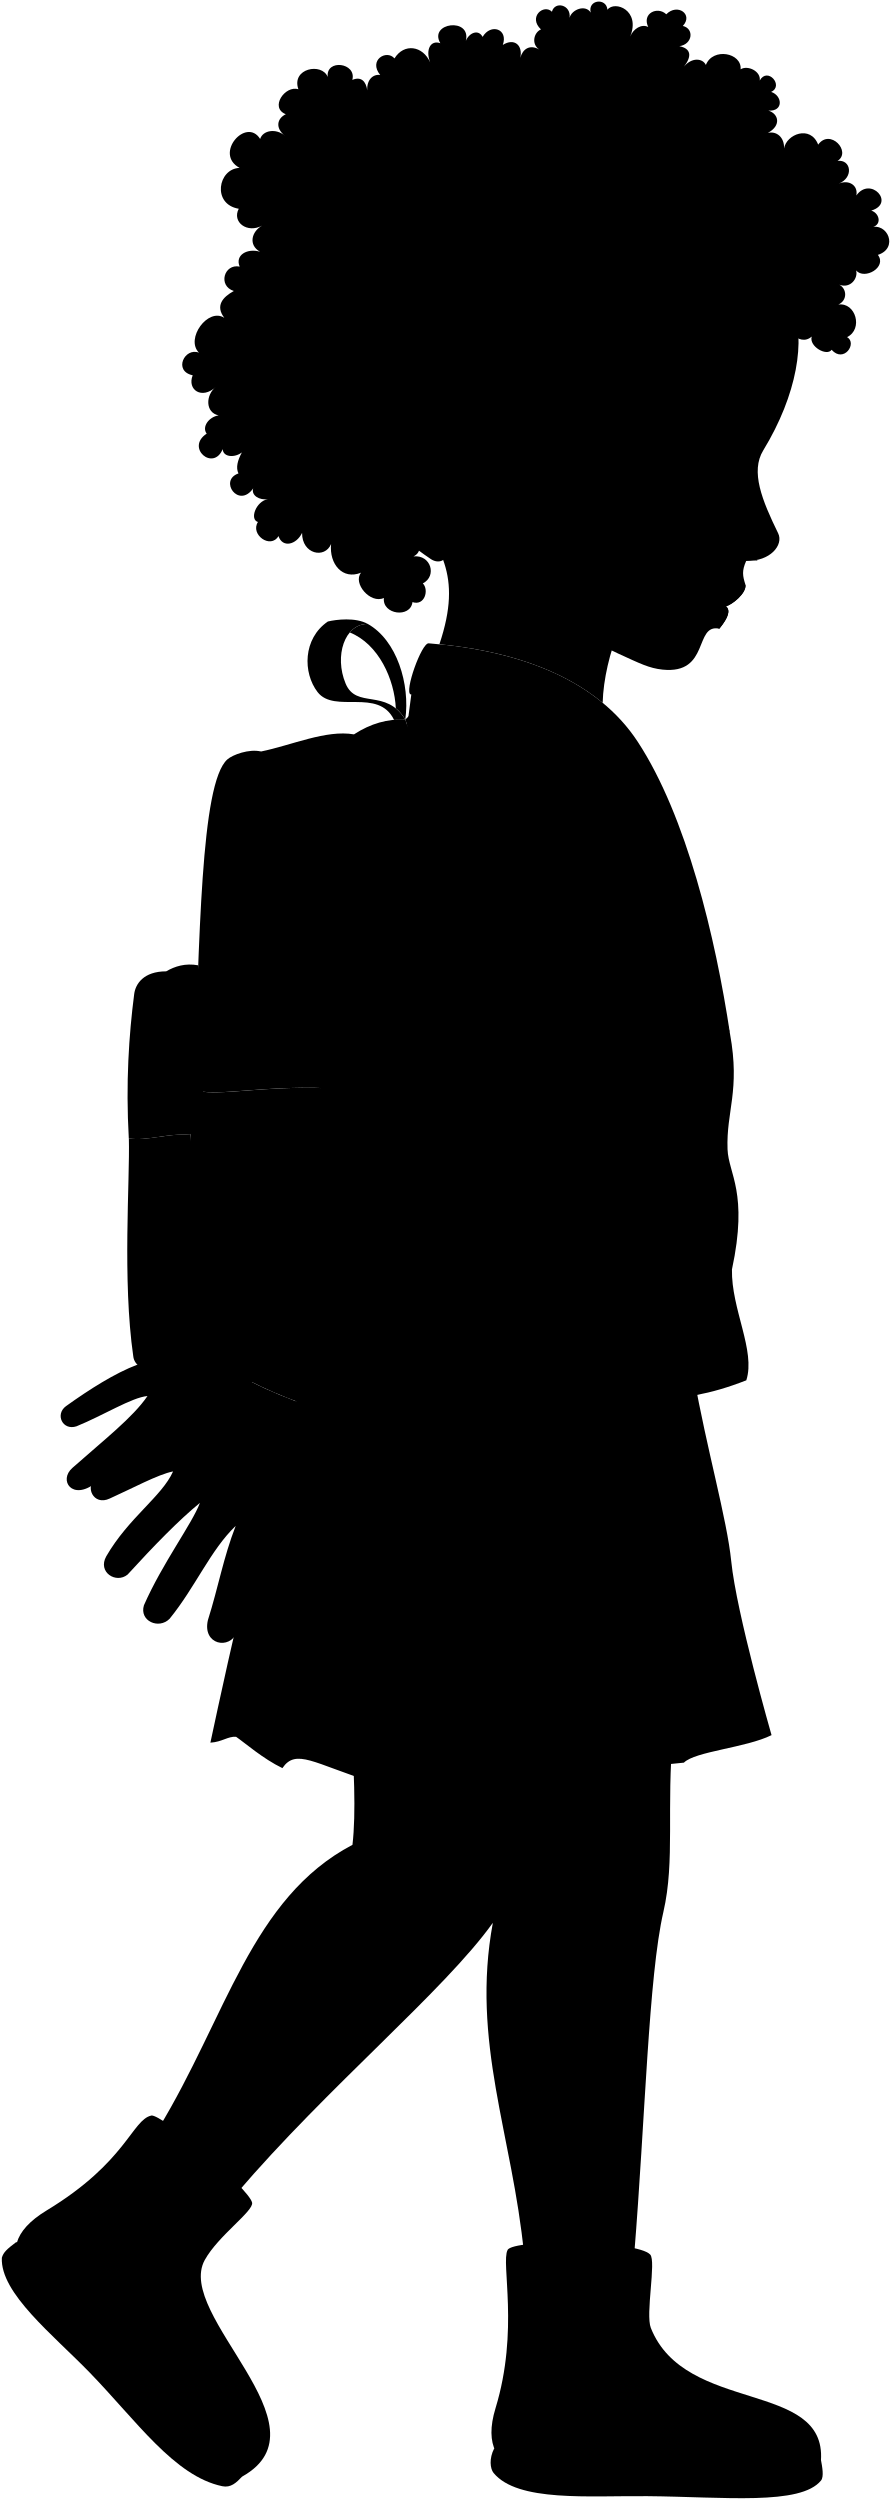
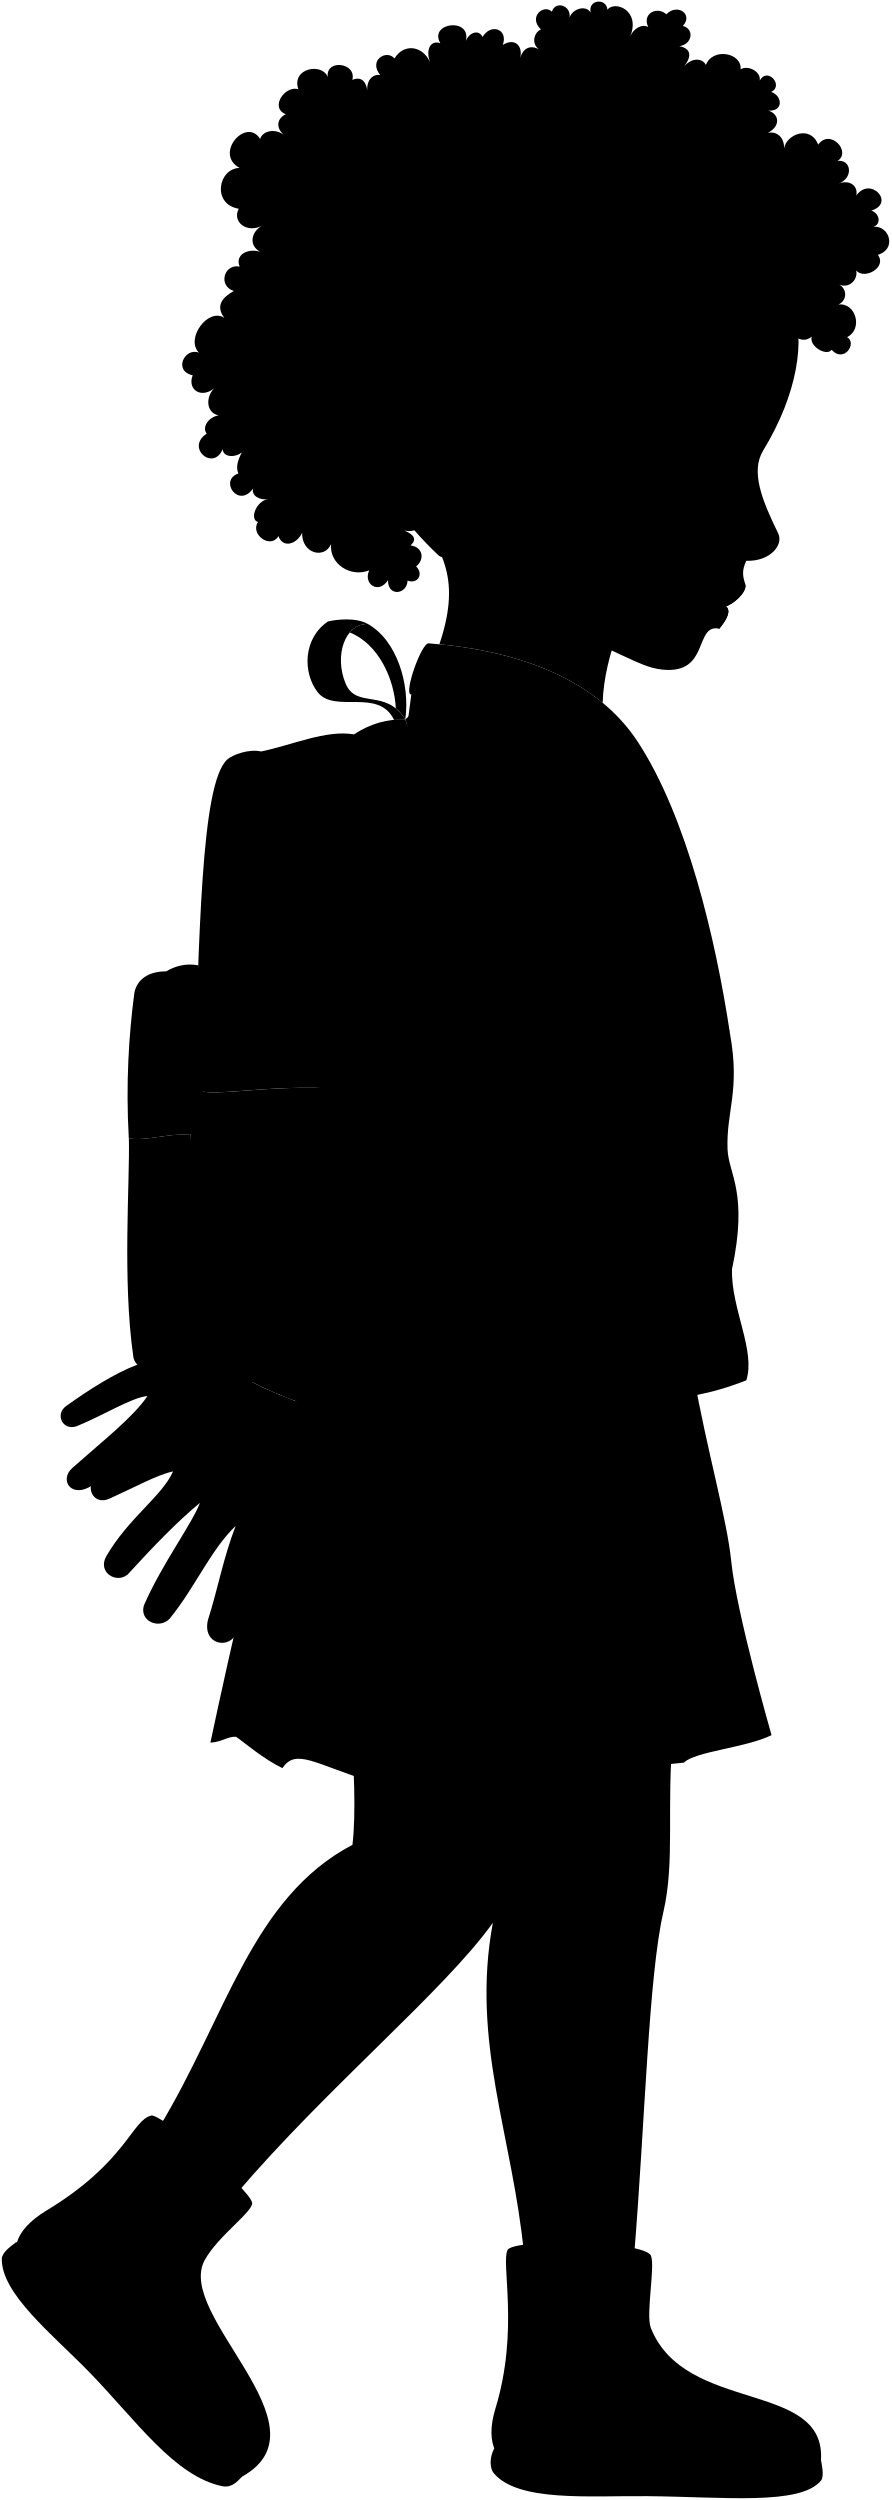
<svg viewBox="0 0 125.37 351.73">
  <g class="soleLightTan">
    <path d="m115.49,346.03c.19,1,.46,2.42.02,2.96-2.87,3.53-13.56,2.3-24.41,2.2-8.23-.08-18.26.86-21.66-3.27-.48-.59-.65-2.02.09-3.45l45.96,1.56Z" />
    <path d="m34.08,348.42c-.84.89-1.61,1.62-2.81,1.37-6.73-1.41-12.08-9.22-18.67-16.01-5.12-5.28-12.58-11.15-12.34-16.13.22-.78.72-1.22,2.04-2.22l31.78,32.99Z" />
  </g>
  <g class="boot">
    <path d="m71.4,316.56c.86-1.6,18.21-1.38,20.08.64.87.94-.69,8.38.09,10.33,4.84,12.15,24.73,7.3,23.93,18.66-3.48,4.41-15.19,2.67-27.23,2.83-10.83.14-21.79.39-18.55-10.22,3.34-10.94.74-20.47,1.69-22.23Z" />
    <path d="m21.26,297.64c1.44-.33,13.8,10.27,14.21,12.26.24,1.18-4.77,4.64-6.66,8.06-4.28,7.77,17.87,23.42,5.27,30.47-7.29-.32-13.1-9.56-20.01-16.36-9-8.86-17.24-15.17-7.49-21.09,11.16-6.76,12-12.71,14.68-13.33Z" />
  </g>
  <g class="skinBlack">
    <path d="m94.71,243.78c-1,10.63.3,17.94-1.38,25.23-2.08,9.03-2.56,29.23-4.1,48.14,0,1.23-15.5,1.23-15.5,0-1.63-16.77-7.5-29.85-4.39-46.63-6.76,9.49-23.26,23.09-36.1,38.14-.74.9-11.68-8.3-10.94-9.2,9.51-15.62,13.07-32.43,27.29-39.91.52-4.49.21-11.01-.27-17.97l45.39,2.19Z" />
    <path d="m19.32,192c-3.15,1.19-6.75,3.48-10.03,5.83-1.58,1.15-.49,3.49,1.47,2.84,3.77-1.53,7.79-4.07,9.99-4.26-2.04,3-6.12,6.17-10.55,10.1-2.02,1.75-.04,4.7,3.24,2.14,23.96-12.73,29.03-21.38,5.87-16.65Z" />
  </g>
  <path class="skirt" d="m97.59,193.48c1.83,10.36,4.7,20.28,5.29,26.18.73,7.27,5.67,24.46,5.67,24.46-3.58,1.78-10.76,2.28-12.33,3.87-12.25,1.44-14.6-1.36-15.13,1.94-10.33-.41-13.4-2.37-13.88,1-8.57-2.92-14.35-4.93-14.99-.26-8.06-2.54-10.58-4.72-12.49-1.91-2.74-1.32-5.32-3.59-6.52-4.41-1.15-.08-1.96.73-3.61.83,2.39-11.18,8.64-40.1,13.63-52.17l54.35.48Z" />
  <path class="jacket" d="m102.71,145.47c1.45,8.01-.55,10.84-.35,16.23.13,3.47,2.95,6.04.62,16.9-.11,5.58,3.36,11.43,2.02,15.6-10.47,4.11-15.59,2.08-24.48,2.44-9.47.39-18.76,2.95-30.61-.96,1.84-36.51,4.25-70.64,8.08-98.91,21.95-2.61,37.51,17.2,44.72,48.69Z" />
  <g class="lapel">
    <path d="m85.45,162.44c.05-.46,3.2,3.33,3.09,3.77-.96,3.84-8.76,18.01-11.61,20.41-.69.58-3.71-2.87-3-3.43,1.89-1.49,11.25-18.42,11.52-20.75Z" />
    <path d="m57.78,97.7c-.95-.32,1.53-7.27,2.53-7.19,13.17,1.01,23.84,5.33,29.42,13.86,6.84,10.45,10.93,27.46,12.98,41.1-4.19-12.51-10.62-23.05-13.98-29.18-7.53-13.73-16.89-18.04-30.95-18.59Z" />
  </g>
  <g class="clothingPearl">
    <ellipse cx="99.65" cy="151.49" rx="1.54" ry="3.66" />
    <ellipse cx="100.04" cy="171.07" rx="1.54" ry="3.66" />
  </g>
  <g class="backpack">
    <g class="backpackAdjusterDark">
      <path d="m68.77,159.01c-1.54,10.08-2.17,20.49-2.06,31.18-1.68.1-3.88.03-5.34-.33.3-9.07.88-18.29,2.56-24.58l4.84-6.26Z" />
      <path d="m51.72,87.78c-1.03,0-1.88.46-2.51,1.2,4.08,1.64,6.29,6.61,6.48,10.68.47.38.92.89,1.33,1.57.7-4.97-1.19-11.18-5.3-13.46Z" />
    </g>
    <g class="backpackAdjusterLight">
      <path d="m70.86,155.99c-7.89,11.89-20.66,24.87-31.9,34.2,11.26-13.23,22.64-27.44,27.95-36.73.67-.01,3.95,2.53,3.95,2.53Z" />
      <path d="m57.02,101.24c-2.71-4.46-6.89-1.43-8.4-5.08-1.61-3.88-.14-8.38,3.11-8.38-1.69-.96-4.44-.62-5.6-.34-3.53,2.41-3.53,7.23-1.45,9.93,2.39,3.09,8.54-.66,10.76,3.91l1.58-.03Z" />
    </g>
    <path class="backpackStrap" d="m67.46,154.67c1.05,1.27,3.79,1.83,4.87.73,18.99-19.48,21.78-49.64,7.39-58.15-7.1-4.2-16.19-2.61-22.7,3.99,1.36,3.47.26,7.37.92,13.5,0,0,6.22,37.34,9.52,39.94Z" />
    <path class="backpackLeatherDark" d="m18.13,160.15c.16,5.96-.93,19.93.62,30.67.28,2.66,5.71,3.02,9.92,2.18l-1.85-33.34c-3.17-.28-6.18.93-8.69.49Z" />
    <path class="backpackDark" d="m27.88,135.81c-1.81-.33-3.28.14-4.5.85-3.18,0-4.32,1.78-4.5,3.19-.74,5.73-1.2,12.47-.76,20.31,2.51.43,5.51-.77,8.69-.49,2.85-6.73,2.86-14.75,1.07-23.85Z" />
    <path class="backpackLeatherLight" d="m27.25,153.22c-1.43,19.77-1.73,41.92,4.16,42.2,9.78,2.03,13.41-24.64,19.06-41.92-11.26-1.47-20.6,1.2-23.21-.27Z" />
    <path class="backpackLight" d="m57.02,101.24c-2.46-.12-4.86.54-7.22,2.08-3.92-.68-8.79,1.54-13.08,2.41-1.66-.41-4,.46-4.73,1.11-3.8,3.38-3.88,25.5-4.74,46.38,2.62,1.48,11.95-1.19,23.21.27l7.48-38.76c-.67-6.12.44-10.03-.92-13.5Z" />
    <g class="backpackOverlapLine">
      <path d="m41.3,104.52c-1.71,4.99-2.88,29.3-2.45,48.63" />
      <path d="m23.39,136.66c0,6.93-1.17,15.49-.31,23.18" />
    </g>
    <g class="backpackCreaseLine">
      <path d="m36.72,105.73c-1.32.95-2.22,3.23-2.23,6.54" />
      <path d="m49.8,103.31c-.32,1.11-.37,3.15-.28,5.68" />
    </g>
  </g>
  <path class="jacket" d="m51.81,136.27c-.77-7.03,4.88-13.78,6.26-22.49,3.29-20.65,29.9-18.15,24.16,5.24-1.12,4.58-3.67,10.15-8.69,19.43-5.88,10.86-4.23,16.65-8.56,16.87.68,2.34-.26,5.88-2.56,6.65,1.41,3.32-1.19,3.15-1.79,5.75-.43,1.84-6.77,22.24-10.99,30.93-.64,2.04-18.79-5.24-17.89-7.16,1.02-4.86,3.91-10.56,6.77-15.34-.89-8.82,3.4-12.3,5.37-18.53,2.27-7.19,2.56-15.98,7.92-21.34Z" />
  <g class="skinBlack">
    <path d="m61.81,90.64c9.32.91,17.3,3.54,22.98,8.24.18-6.65,3.69-15.26,6.95-17.05l-40.51-49.15c-3.4,43.79,17.32,37.96,10.59,57.96Z" />
    <path d="m32.66,192.78c-3.87,2.37-6.8,6.97-9.9,9.56-2.09,1.66-4.92,2.4-9.23,5.6-1.66,1.11-.43,4,1.91,2.89,3.02-1.35,6.83-3.42,8.91-3.81-1.58,3.53-6.26,6.51-9.4,11.94-1.26,2.24,1.39,3.9,3,2.57,3.72-4.07,7.22-7.67,10.18-10.09-1.11,2.96-5.29,8.5-7.88,14.41-.68,2.21,2.09,3.44,3.61,1.9,3.65-4.49,5.75-9.67,9.3-13.07-1.74,4.47-2.43,8.58-3.91,13.26-.81,3.46,3.07,4.26,4.11,1.67,1.92-6.26,5.23-12.87,8.26-19.61.79,1.94,1.65,2.5,2.84,5.46,1.83,4.98,5.46,4.86,5.64,2.82-2.55-5.44-1.98-14.31-3.13-19.5-4.08-.86-11.64-3.98-14.3-5.99Z" />
    <path d="m73.86,76.84c-3.85,1.27-5.42-.39-6.87-2.78-3.27-2.82-4.14-6.19-5.73-9.61C43.02,25.1,80.11,1.83,111.54,43.11c1.81,4.7.66,12.35-4.16,20.26-1.81,2.96-.18,7,2.1,11.66.8,1.63-1.12,3.99-4.49,3.87-.64,1.43-.51,2.1-.11,3.38.15,1.19-1.86,2.8-2.74,3.02.66.56.35,1.57-.94,3.15-3.59-.74-1.27,6.46-7.99,5.76-1.89-.2-3.17-.86-6.13-2.21-5.63-2.57-9.58-6-11.41-9.39" />
  </g>
  <g class="skinOverlapLine">
    <path d="m69.34,270.52c5.79-6.51,10.57-14.42,13.44-22.28" />
    <path d="m70.13,58.32c-.58-.12-1.6-.1-2.16-.01" />
  </g>
  <g class="skinFoldLine">
    <path d="m73.38,65.02c-1.97-9.16-13.67-2.13-5.07,6.21" />
    <path d="m72.71,67.23c-2,.88,1.74,4.57-.32,4.88-1.25.19-.63-1.84-2.68-2.69-3.32-1.37-.89-6.32,1.01-4.45" />
  </g>
  <path class="lipFemaleDark" d="m102.14,85.3c.88-.23,2.88-1.84,2.74-3.02-1.71.95-3.92,1.83-6.89,1.79.39,1.18.83,3.01,3.21,4.39,1.29-1.58,1.6-2.59.94-3.15Z" />
  <path class="lipOverlapLine" d="m97.99,84.07c1.83.86,3.05,1.26,4.15,1.23" />
-   <path class="noseLine" d="m101.33,75.39c-.83.87-1.03,2.51.04,3.41,1.38,1.16,3.47-.35,5.25.1" />
+   <path class="noseLine" d="m101.33,75.39c-.83.87-1.03,2.51.04,3.41,1.38,1.16,2.92-1.19,4.97-.67" />
  <path class="eyeLidLine" d="m104.04,68.28c.59-.48,1.13-1.29.5-1.76,1.37-1.12.61-3.22.33-3.77" />
  <path class="eyeLashLine" d="m97.7,64.82c1.37.2,2.21.88,6.84,1.7" />
  <path class="eyebrowBlack" d="m108.82,58.25c-3.5.91-7.44-3.54-12.4,1.88,5.6-2.72,9.46,1.73,12.4-1.88Z" />
-   <path class="hairBlack" d="m66.99,74.07c-5.27-5.52-5.02-14.94.98-15.76-4.62-8.4-5.99-13.39-8.46-21.87.37-.48.71-.95,1-1.4,2.64,9.26,4.64,14.76,9.62,23.27,1.93.45,3.36,1.54,3.85,3.86,1.68,1.18,2.87,5.05,4.75,1.5,1.87.05,2.78-2.45,2.02-3.47.9-.76,1.08-2.21-.49-4.66-3.86-6.04-10.02-13.78-16.73-23.39.4-.18.81-.39,1.2-.62,7.03,9.81,13.55,17.13,17.23,22.45,1.13,1.63,2.92,2.23,4.08.93,1.05,1.05,2.75-.15,2.39-1.55,1.75.54,2.49-1.76,1.79-2.7,1.05-.46.76-1.84-.53-3.23-2.98-3.21-10.73-8.58-19.1-16.68.53,0,1.08-.02,1.65-.07,6.83,5.78,12.72,9.12,19.56,15.96,2.28.96,4.28-2.37,2.95-4.02-15.76-59.65-75.57,8.37-34.1,36.06,1.08.69,2.15.13,2.04-.66,2.73-.4,1.44-2.13.94-2.8-8.49-11.31-8.88-25.01-9.23-33.68.39-.3.81-.63,1.21-.99.25,12.76,4.08,28.39,11.38,33.51" />
-   <path class="hairDyedRed" d="m78.11,28.93c-.02,1.98,3.09,2.1,3.1-.09.68,2.32,2.85,1.16,3.95-.75-.79,1.59,1.39,3.37,3.34,2.68-1.46.58-1.71,2.59,0,3.02-1.42,1.23-.52,4.28,1.6,3.49-2.16,1.31.7,4.94,2.25,3.76-.5,2.99,3.96,2.95,3.63.69,1.86.41,2.68-1.02,2.64-2.92.89,1.52,2.63,1.65,3.74.34-.92,1.76.51,4.42,2.3,3.7-1.38,1.9,1.28,3.27,2.52,1.69.44,1.79,2.8.99,3.67-.22-.92,1.6,1.56,4.63,3.35,3.03-.41,1.4,2.14,2.83,2.8,1.86,1.71,1.93,3.66-.91,2.18-1.78,2.3-1.13,1.21-4.93-1.23-4.58,1.29-.59,1.22-2.21.14-2.79,1.58.58,2.66-.92,2.36-2.01,1.18,1.37,4.39-.45,3.06-2.19,2.95-.94,1.36-4.63-1.04-3.85,1.7-.21,1.32-2.02.11-2.38,3.45-1.04-.11-4.91-2.1-2.13.28-1.42-1.05-2.27-2.48-1.66,2.16-.87,1.73-3.45-.16-3.2,2-1.31-1.06-4.61-2.73-2.29-1.1-2.82-4.48-1.45-4.8.54.07-1.59-1.08-2.49-2.28-2.19,1.95-1.05,1.5-2.71.07-3.14,2.18.15,1.98-2.12.39-2.63,1.85-.85-.51-3.58-1.6-1.6.19-1.29-1.68-2.21-2.69-1.58.19-2.33-3.91-3.11-4.89-.61-.45-.96-1.98-1.1-3.08.23,1.16-1.48.97-2.56-.65-2.87,1.88-.27,2.11-2.47.49-2.85,1.51-1.61-.75-3.25-2.33-1.64-1.22-1.17-3.46-.15-2.54,1.79-.91-.48-2.08.22-2.54,1.34,1.51-3.7-2.18-5.12-3.2-3.77-.13-1.73-2.81-1.43-2.35.4-.73-1.18-2.67-.45-2.98.74.27-1.82-2.06-2.42-2.48-.86-1.13-1.15-3.4.74-1.54,2.49-.99.41-1.41,2.05-.24,2.83-1.33-.77-2.33-.08-2.67,1.17.39-1.78-.85-2.84-2.46-1.82.8-2.25-1.7-3.08-2.84-1.13-.61-1.14-1.91-.56-2.36.56.8-3.35-5.28-2.58-3.59.33-1.36-.49-2.12.89-1.43,2.7-1.02-2.35-3.68-2.75-5.02-.56-1.11-1.31-3.71.24-2.01,2.33-1.01-.15-1.91.68-1.82,2.16-.18-1.28-.86-1.99-2.1-1.47.64-2.43-3.76-2.99-3.46-.41-.82-2.07-5.16-1.22-4.13,1.73-1.86-.61-4.1,2.59-1.77,3.51-1.24.59-1.52,1.96-.11,3.04-1.27-1.11-3.12-.78-3.5.44-1.95-3.14-6.56,2.09-2.89,4.07-3.05.11-3.91,5.12-.12,5.75-.99,1.89,1.21,3.51,3.29,2.37-1.5.84-1.97,2.74-.29,3.68-1.79-.54-3.56.46-2.87,2.09-2.2-.45-3.1,2.71-.82,3.43-1.59.87-2.63,2.09-1.34,3.78-2.28-1.5-5.53,2.94-3.57,4.9-2.01-.79-3.66,2.59-.88,3.18-.82,2.05,1.31,3.47,3.27,1.62-1.47,1.14-1.52,3.64.38,4.02-1.41.22-2.39,1.65-1.68,2.57-3.02,1.97.94,5.37,2.25,2.18.07,1.18,1.74,1.22,2.7.46-.6,1.12-.88,2.14-.48,2.96-2.82.97.03,5.02,2.07,2.1-.31,1.01.92,1.71,2.06,1.51-1.7.33-2.59,2.88-1.39,3.22-1.13,1.76,1.78,3.87,2.89,1.98.57,1.72,2.53,1.22,3.32-.45-.03,3.01,3.21,3.69,4.08,1.57-.28,2.82,1.62,5.09,4.22,4.03-1.21,1.47,1.3,4.44,3.21,3.56-.26,2.35,3.75,2.87,4.02.58,1.72.58,2.36-1.71,1.46-2.63,2.03-1.04,1.13-4.06-1.31-3.8,1.23-.59,1.02-2.06-.11-2.51,1.77.34,3.17-2.76,1.24-3.72,2.26-.73,1.47-4-.7-2.82.45-1.93-2.16-4-3.85-2.68.96-1.17.03-2.62-1.17-2.82,2.3-.65,1.77-3.17-.52-2.83,1.91-1.27-.01-3.37-1.1-2.82,1.21-1.36.25-2.98-1.02-2.95,1.53-.75,1.65-2.76.3-3.32,2.33-.36,2.37-3.73.9-4.4,2.25,1.29,3.14-2.14,1.43-2.68,1.8-.69,1.43-3.16-.03-3.51,4.91-11.46,13.19-15.32,24.53-12.33Z" />
+   <path class="hairBlack" d="m66.99,74.07c-5.27-5.52-5.02-14.94.98-15.76-4.62-8.4-5.99-13.39-8.46-21.87.37-.48.71-.95,1-1.4,2.64,9.26,4.64,14.76,9.62,23.27,1.93.45,3.36,1.54,3.85,3.86,1.68,1.18,2.87,5.05,4.75,1.5,1.87.05,2.78-2.45,2.02-3.47.9-.76,1.08-2.21-.49-4.66-3.86-6.04-10.02-13.78-16.73-23.39.4-.18.81-.39,1.2-.62,7.03,9.81,13.55,17.13,17.23,22.45,1.13,1.63,2.92,2.23,4.08.93,1.05,1.05,2.75-.15,2.39-1.55,1.75.54,2.49-1.76,1.79-2.7,1.05-.46.76-1.84-.53-3.23-2.98-3.21-10.73-8.58-19.1-16.68.53,0,1.08-.02,1.65-.07,6.83,5.78,12.72,9.12,19.56,15.96,2.28.96,4.28-2.37,2.95-4.02-15.76-59.65-71.22-.45-33.12,35.45.75.82,2.09-.18,1.31-.96,1.84.24,1.19-1.23.69-1.9-8.49-11.31-8.88-25.01-9.23-33.68.39-.3.81-.63,1.21-.99.25,12.76,4.08,28.39,11.38,33.51" />
+   <path class="hairDyedRed" d="m78.11,28.93c-.02,1.98,3.09,2.1,3.1-.09.68,2.32,2.85,1.16,3.95-.75-.79,1.59,1.39,3.37,3.34,2.68-1.46.58-1.71,2.59,0,3.02-1.42,1.23-.52,4.28,1.6,3.49-2.16,1.31.7,4.94,2.25,3.76-.5,2.99,3.96,2.95,3.63.69,1.86.41,2.68-1.02,2.64-2.92.89,1.52,2.63,1.65,3.74.34-.92,1.76.51,4.42,2.3,3.7-1.38,1.9,1.28,3.27,2.52,1.69.44,1.79,2.8.99,3.67-.22-.92,1.6,1.56,4.63,3.35,3.03-.41,1.4,2.14,2.83,2.8,1.86,1.71,1.93,3.66-.91,2.18-1.78,2.3-1.13,1.21-4.93-1.23-4.58,1.29-.59,1.22-2.21.14-2.79,1.58.58,2.66-.92,2.36-2.01,1.18,1.37,4.39-.45,3.06-2.19,2.95-.94,1.36-4.63-1.04-3.85,1.7-.21,1.32-2.02.11-2.38,3.45-1.04-.11-4.91-2.1-2.13.28-1.42-1.05-2.27-2.48-1.66,2.16-.87,1.73-3.45-.16-3.2,2-1.31-1.06-4.61-2.73-2.29-1.1-2.82-4.48-1.45-4.8.54.07-1.59-1.08-2.49-2.28-2.19,1.95-1.05,1.5-2.71.07-3.14,2.18.15,1.98-2.12.39-2.63,1.85-.85-.51-3.58-1.6-1.6.19-1.29-1.68-2.21-2.69-1.58.19-2.33-3.91-3.11-4.89-.61-.45-.96-1.98-1.1-3.08.23,1.16-1.48.97-2.56-.65-2.87,1.88-.27,2.11-2.47.49-2.85,1.51-1.61-.75-3.25-2.33-1.64-1.22-1.17-3.46-.15-2.54,1.79-.91-.48-2.08.22-2.54,1.34,1.51-3.7-2.18-5.12-3.2-3.77-.13-1.73-2.81-1.43-2.35.4-.73-1.18-2.67-.45-2.98.74.27-1.82-2.06-2.42-2.48-.86-1.13-1.15-3.4.74-1.54,2.49-.99.41-1.41,2.05-.24,2.83-1.33-.77-2.33-.08-2.67,1.17.39-1.78-.85-2.84-2.46-1.82.8-2.25-1.7-3.08-2.84-1.13-.61-1.14-1.91-.56-2.36.56.8-3.35-5.28-2.58-3.59.33-1.36-.49-2.12.89-1.43,2.7-1.02-2.35-3.68-2.75-5.02-.56-1.11-1.31-3.71.24-2.01,2.33-1.01-.15-1.91.68-1.82,2.16-.18-1.28-.86-1.99-2.1-1.47.64-2.43-3.76-2.99-3.46-.41-.82-2.07-5.16-1.22-4.13,1.73-1.86-.61-4.1,2.59-1.77,3.51-1.24.59-1.52,1.96-.11,3.04-1.27-1.11-3.12-.78-3.5.44-1.95-3.14-6.56,2.09-2.89,4.07-3.05.11-3.91,5.12-.12,5.75-.99,1.89,1.21,3.51,3.29,2.37-1.5.84-1.97,2.74-.29,3.68-1.79-.54-3.56.46-2.87,2.09-2.2-.45-3.1,2.71-.82,3.43-1.59.87-2.63,2.09-1.34,3.78-2.28-1.5-5.53,2.94-3.57,4.9-2.01-.79-3.66,2.59-.88,3.18-.82,2.05,1.31,3.47,3.27,1.62-1.47,1.14-1.52,3.64.38,4.02-1.41.22-2.39,1.65-1.68,2.57-3.02,1.97.94,5.37,2.25,2.18.07,1.18,1.74,1.22,2.7.46-.6,1.12-.88,2.14-.48,2.96-2.82.97.03,5.02,2.07,2.1-.31,1.01.92,1.71,2.06,1.51-1.7.33-2.59,2.88-1.39,3.22-1.13,1.76,1.78,3.87,2.89,1.98.57,1.72,2.53,1.22,3.32-.45-.03,3.01,3.21,3.69,4.08,1.57-.28,2.82,2.77,4.75,5.37,3.7-.9,1.89,1.29,3.46,2.64,1.38-.05,2.4,2.7,2.02,2.75.06,1.36.56,2.33-.87,1.21-1.99,1.3-1.06.88-2.77-.79-2.95.87-.78.62-1.49-.9-2.11,2.14.56,3.5-1.52,2.36-2.86,2.89-1.4.98-4.41-1.26-2.9,1.32-1.81-.74-3.73-2.06-2.65.54-1.32-.64-2.65-2.21-2.16,1.77-1.32,1.66-3.49-.64-3.15,1.91-1.27-.01-3.37-1.1-2.82,1.21-1.36.25-2.98-1.02-2.95,1.53-.75,1.65-2.76.3-3.32,2.33-.36,2.37-3.73.9-4.4,2.25,1.29,3.14-2.14,1.43-2.68,1.8-.69,1.43-3.16-.03-3.51,4.91-11.46,13.19-15.32,24.53-12.33Z" />
  <g class="bow">
    <path d="m66.88,29.62c.04,1.05-4.51,3.3-5.44,3.19-1.03-.13-3.23-4.66-3.11-5.52-.04-1.14,4.36-3.51,5.5-3.27,1.05.32,2.99,4.27,3.04,5.6Z" />
    <path d="m72.25,14.19c-1.97-.07-8.84,6.2-8.42,9.84,1.05.32,2.99,4.27,3.04,5.6,1.37,2.56,13.17.27,13.45-1.75.62-4.53-4.88-13.57-8.08-13.69Z" />
    <path d="m58.34,27.3h0c-3.68-3.93-13.32.38-13.83,1.23-1.32,2.16,5.44,14.24,7.8,14.12,1.92-.09,9.04-7.22,9.14-9.84-1.03-.13-3.23-4.66-3.11-5.52Z" />
  </g>
  <g class="clothesOverlapLine">
    <path d="m96.22,247.98c-1.67-18.46-4.63-38.98-4.81-46.66" />
    <path d="m81.1,249.92c.3-13.03-.9-31.88-.9-47.71" />
    <path d="m67.22,250.92c-.43-15.76.31-33.47,1.11-48.62" />
    <path d="m52.23,250.66c1.01-15.91,2.75-32.38,4.86-48.75" />
    <path d="m39.74,248.75c3.36-10.32,4.36-21.87,6.01-30.86" />
    <path d="m33.22,244.34c2.29-8.49,5.21-24.66,8.64-33.79" />
  </g>
  <g class="clothesFoldLine">
    <path d="m102.98,178.6c-1.61,3.86-3.45,7.09-5.66,9.24" />
    <path d="m96.43,182.23c-2.49,4.16-6.26,7.65-11.85,10.19" />
    <path d="m56.31,147.58c2.23,2.62,4.8,4.36,7.77,5.1" />
    <path d="m62.41,161.96c-1.78.4-3.69-.75-5.47-.37" />
    <path d="m64.97,155.31c-2.17.42-8.01-1.06-2.8,2.97" />
    <path d="m64.33,129.24c-4.18,6.06-8.67,11.49-12.99,10.57" />
    <path d="m72.87,123.89c-2.15,4.38-4.85,8.82-8.66,13.37" />
    <path d="m51.81,136.27c.04.67-.06,2,1.44,1.8" />
    <path d="m54.27,35.06c-1.3,1.18-.67,2.11.1,1.87,2.29-.72,3.12-3.07,5.61-5.69" />
    <path d="m72.44,27.52c3.52-3.6-2.75-2.06-6.07.3" />
    <path d="m51.81,31.16c-2.01,2.29,2.14,2.18,7.04-2.11" />
    <path d="m68.91,21.61c2.03-2.16,3.3-1.68,3.16-1.02-.55,2.57-4.04,3.45-6.41,5.71" />
  </g>
</svg>
